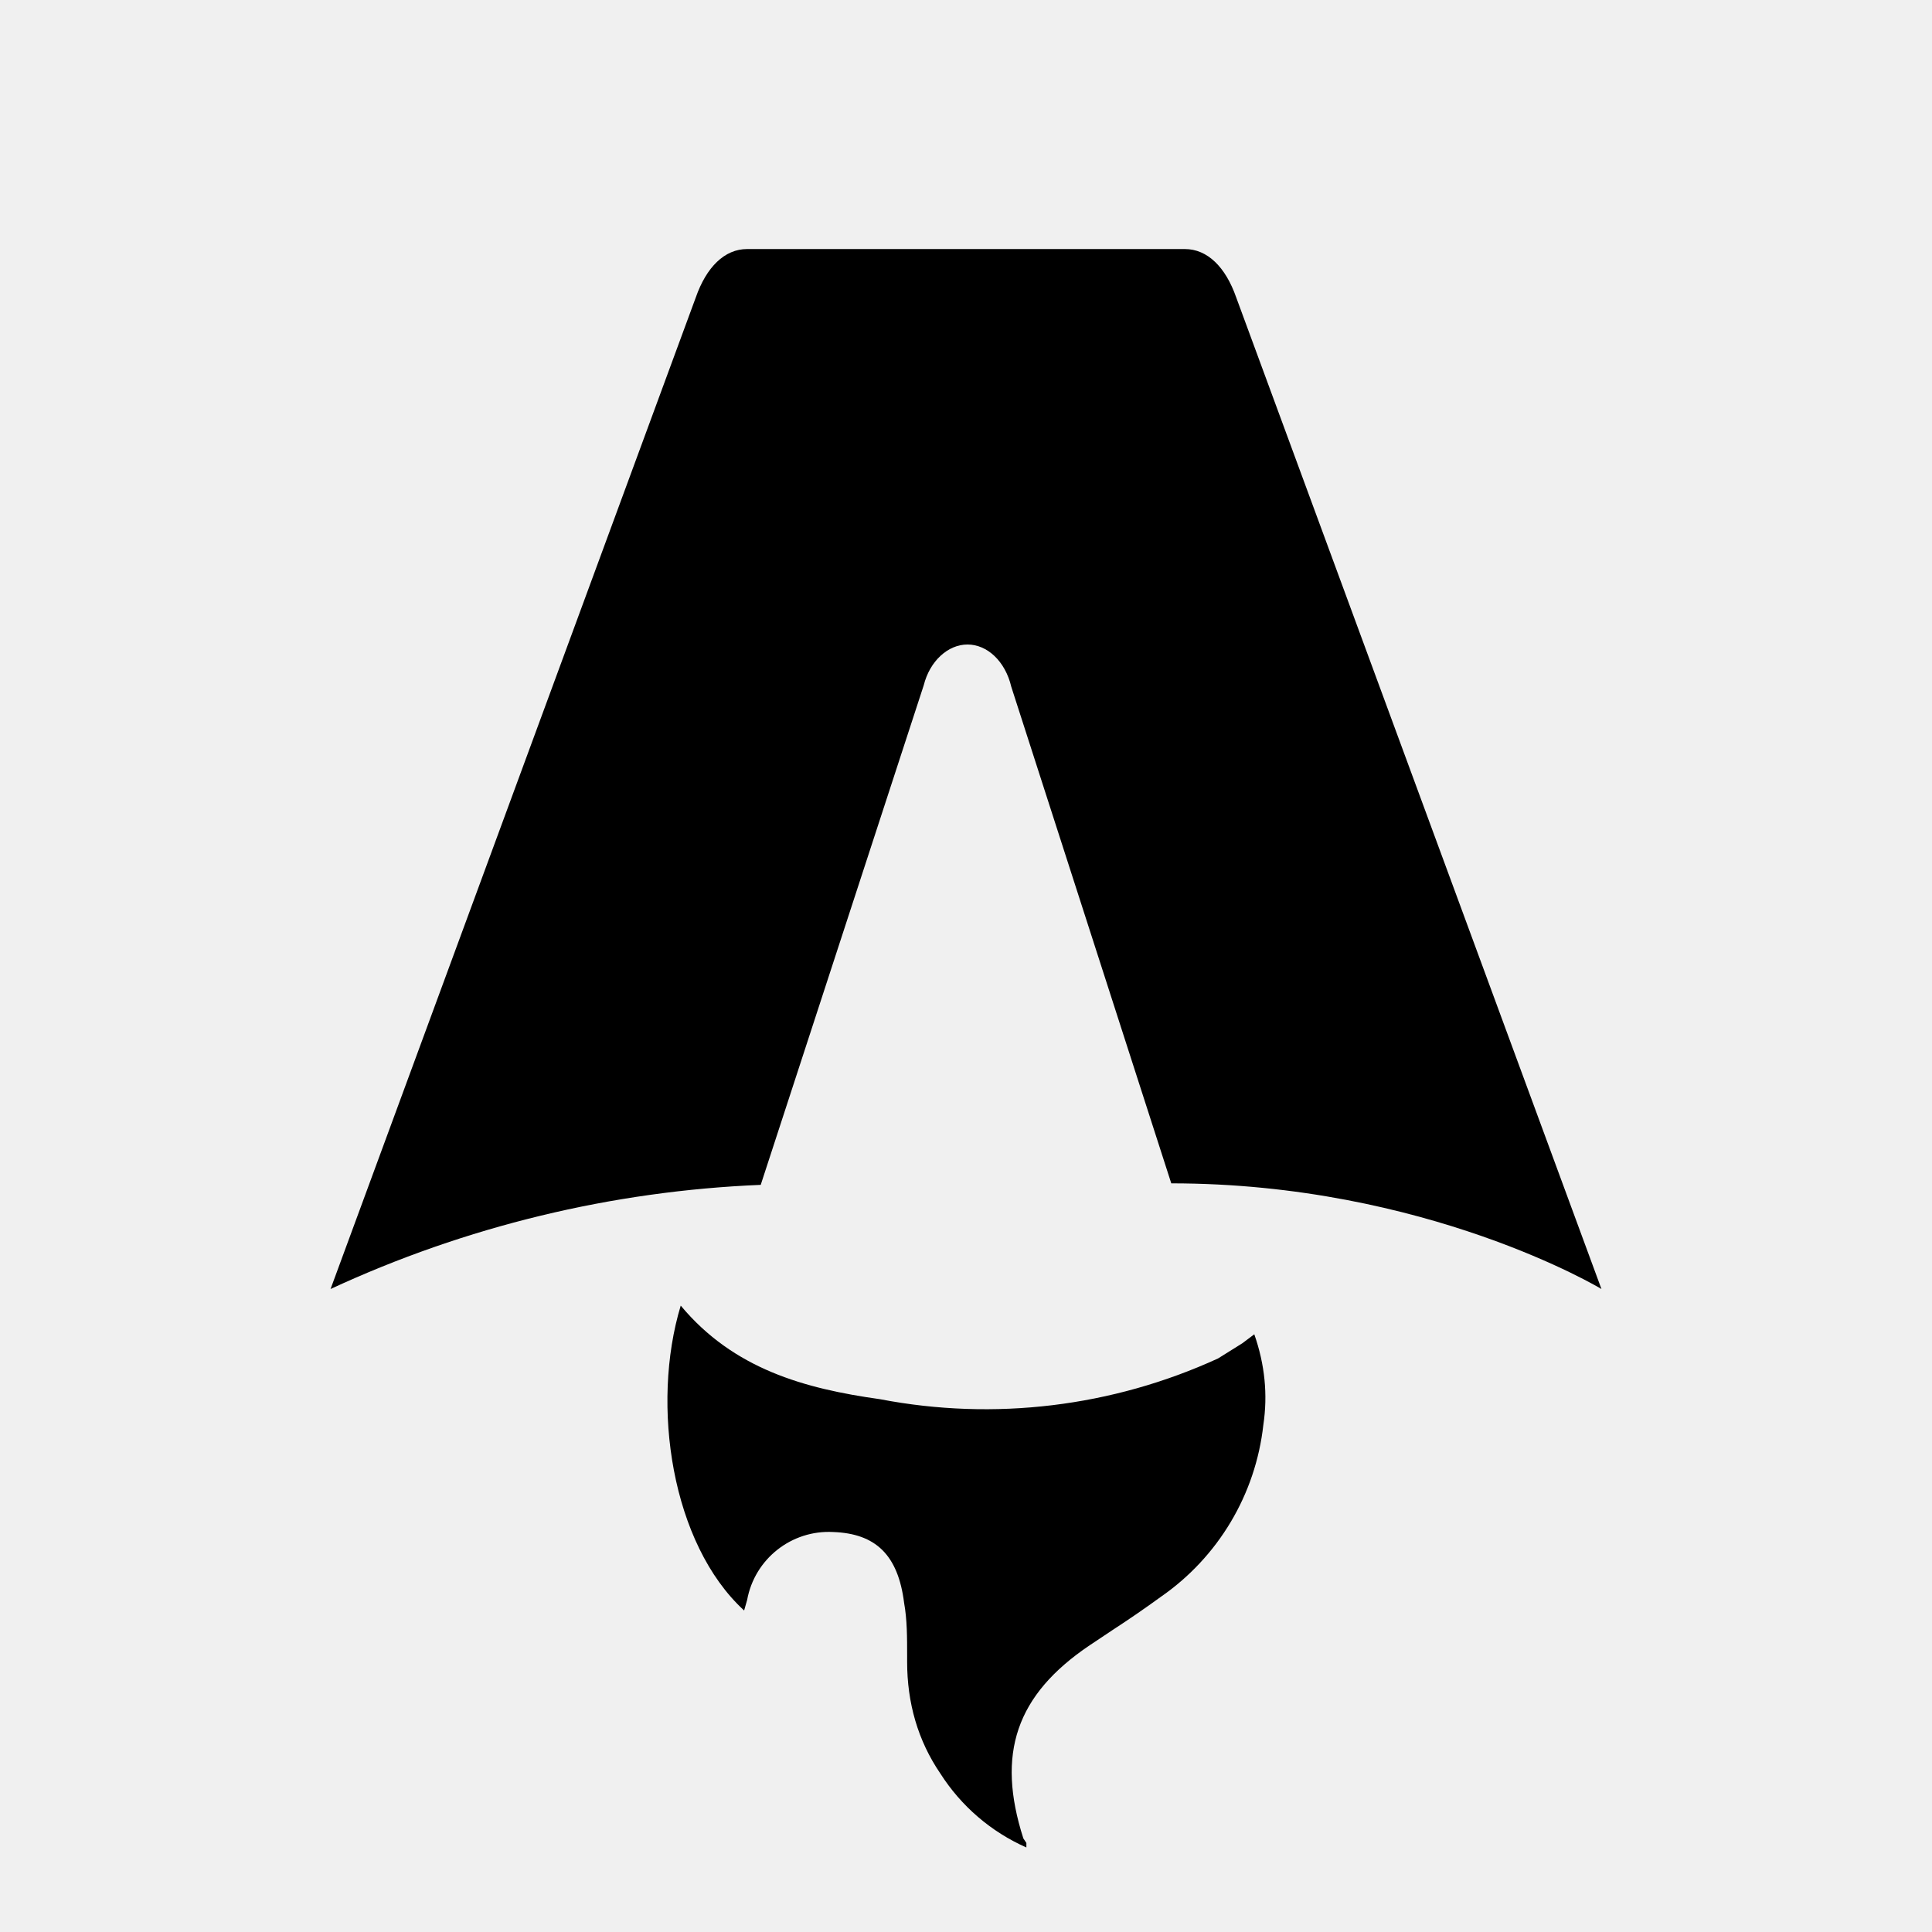
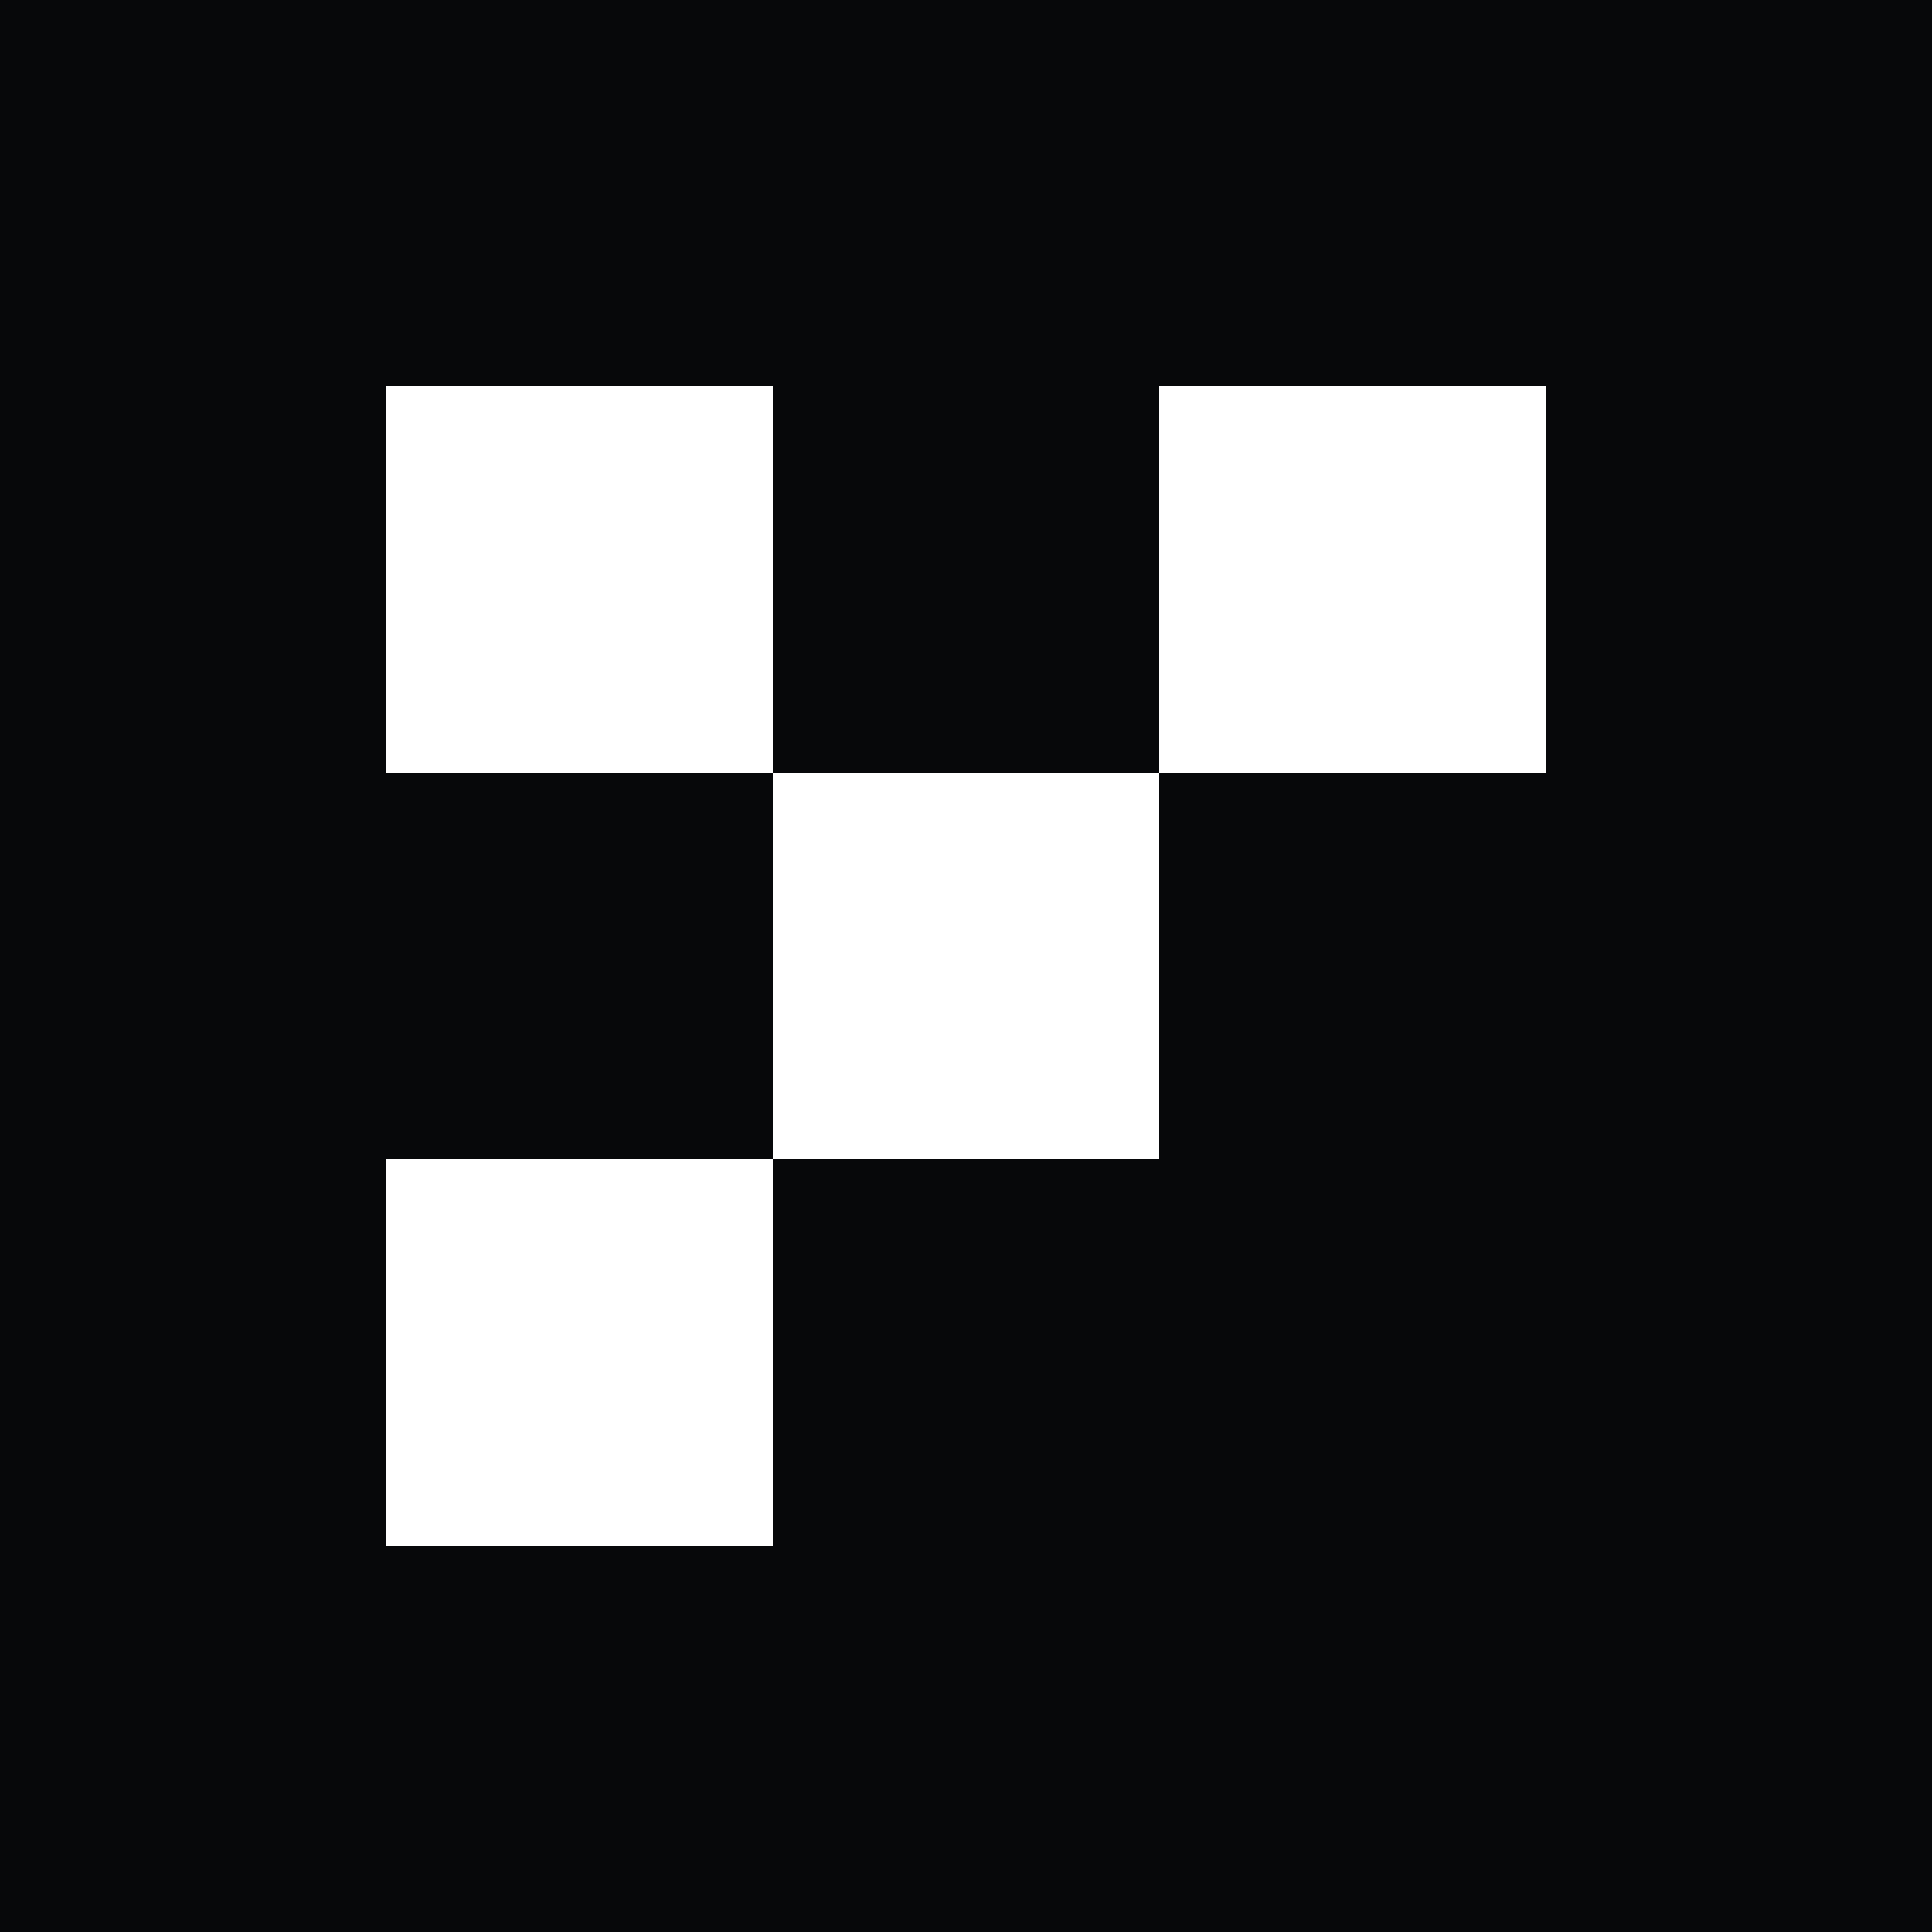
- <svg xmlns="http://www.w3.org/2000/svg" fill="none" viewBox="0 0 128 128">
-   <path d="M50.4 78.5a75.1 75.1 0 0 0-28.5 6.9l24.2-65.7c.7-2 1.9-3.2 3.4-3.2h29c1.5 0 2.7 1.2 3.4 3.2l24.2 65.7s-11.6-7-28.5-7L67 45.5c-.4-1.7-1.6-2.8-2.9-2.8-1.3 0-2.5 1.1-2.9 2.7L50.4 78.5Zm-1.1 28.2Zm-4.2-20.2c-2 6.6-.6 15.8 4.2 20.2a17.5 17.5 0 0 1 .2-.7 5.5 5.5 0 0 1 5.7-4.5c2.8.1 4.3 1.5 4.7 4.7.2 1.1.2 2.3.2 3.5v.4c0 2.7.7 5.2 2.2 7.4a13 13 0 0 0 5.7 4.9v-.3l-.2-.3c-1.8-5.6-.5-9.5 4.4-12.8l1.5-1a73 73 0 0 0 3.2-2.2 16 16 0 0 0 6.8-11.4c.3-2 .1-4-.6-6l-.8.6-1.6 1a37 37 0 0 1-22.4 2.7c-5-.7-9.7-2-13.2-6.2Z" />
-   <style>
-         path { fill: #000; }
-         @media (prefers-color-scheme: dark) {
-             path { fill: #FFF; }
-         }
-     </style>
+ <svg xmlns="http://www.w3.org/2000/svg" width="200" height="200" viewBox="0 0 200 200" fill="none">
+   <rect width="200" height="200" fill="#07080A" />
+   <rect x="40" y="40" width="40" height="40" fill="white" />
+   <rect x="80" y="80" width="40" height="40" fill="white" />
+   <rect x="40" y="120" width="40" height="40" fill="white" />
+   <rect x="120" y="40" width="40" height="40" fill="white" />
</svg>
